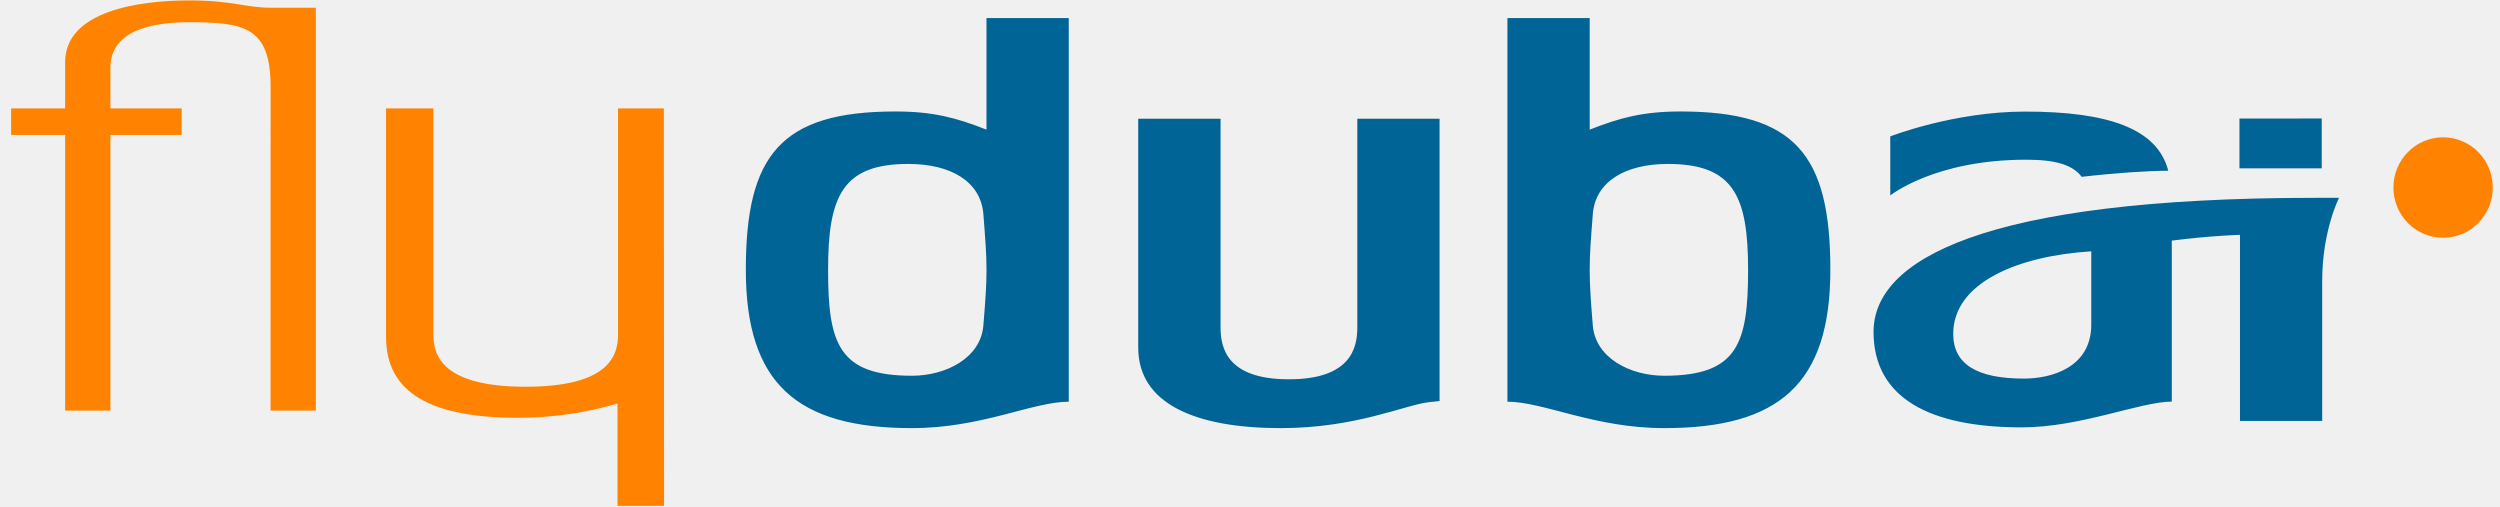
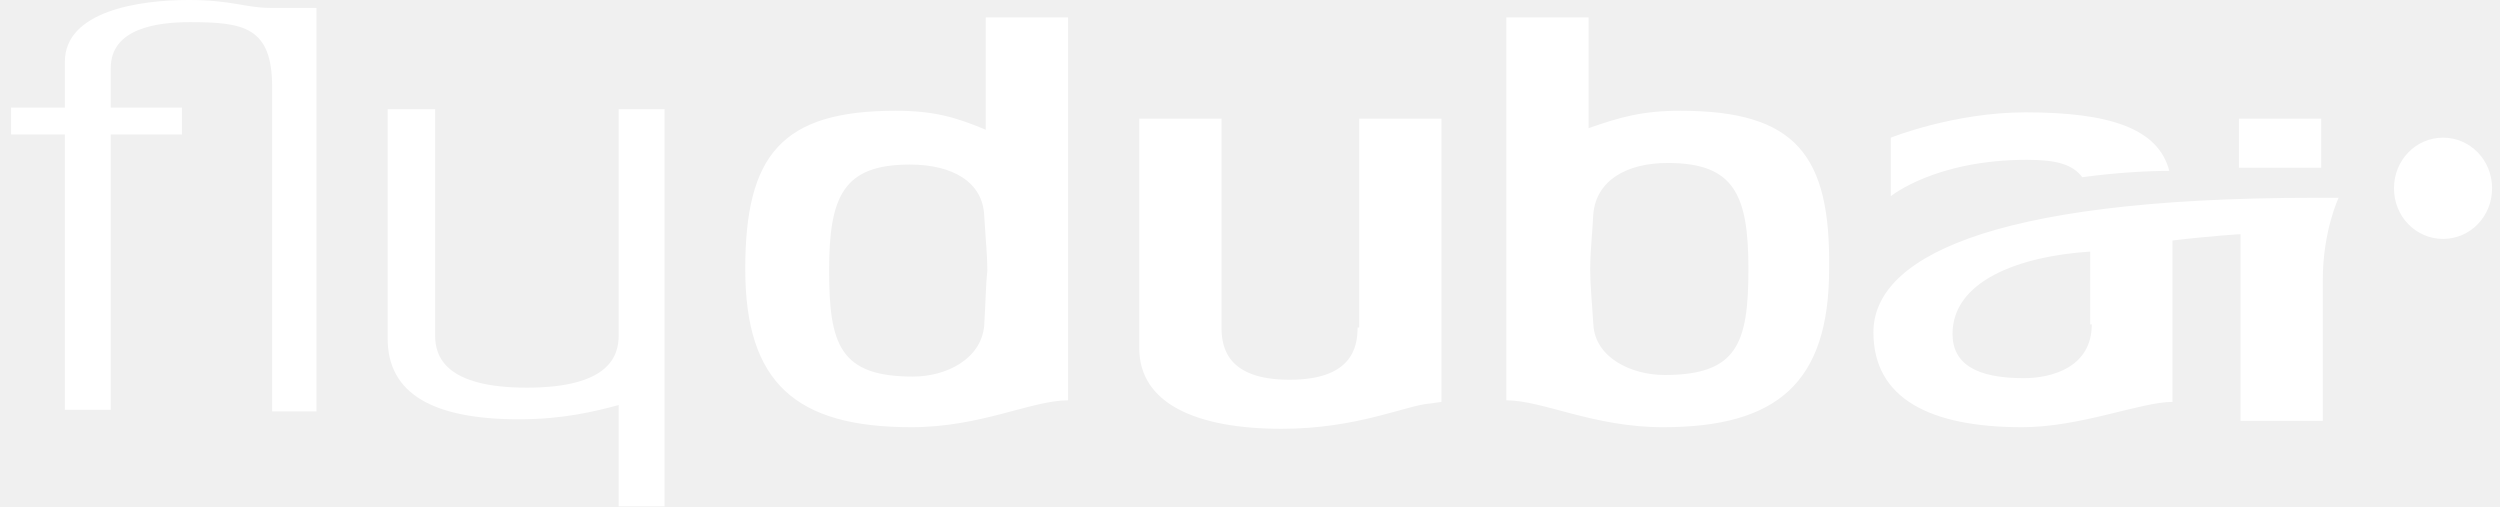
- <svg xmlns="http://www.w3.org/2000/svg" width="158px" height="32px" viewBox="0 0 158 32" version="1.1">
-   <defs />
-   <g id="C1.0_Navigation" stroke="none" stroke-width="1" fill="none" fill-rule="evenodd">
+ <svg xmlns="http://www.w3.org/2000/svg" version="1.1" id="Layer_1" x="0px" y="0px" viewBox="0 0 158 32" style="enable-background:new 0 0 158 32;" xml:space="preserve">
+   <style type="text/css">
+ 	.st0{fill-rule:evenodd;clip-rule:evenodd;fill:#FFFFFF;}
+ </style>
+   <g id="C1.0_Navigation">
    <g id="C2.5.1_Interactions_Desktop-Phablet" transform="translate(-139, -356)">
      <g id="a.-Logo" transform="translate(139, 356)">
-         <path d="M39.059,6.852 L39.059,21.155 C39.059,22.472 38.488,24.441 33.225,24.441 C27.963,24.441 27.39,22.472 27.39,21.155 L27.39,6.852 L24.4,6.852 L24.4,21.318 C24.4,24.86 27.308,26.403 32.706,26.403 C35.466,26.403 37.501,25.937 39.027,25.504 L39.027,31.969 L41.97,31.969 L41.955,6.852 L39.059,6.852 L39.059,6.852 Z M11.942,0.027 C8.791,0.027 4.116,0.689 4.116,3.934 L4.116,6.852 L0.703,6.852 L0.703,8.526 L4.116,8.526 L4.116,25.949 L6.978,25.949 L6.978,8.526 L11.482,8.526 L11.484,6.852 L6.978,6.852 L6.978,4.294 C6.978,1.803 9.859,1.406 11.942,1.406 C15.387,1.406 17.102,1.668 17.102,5.475 L17.1,25.949 L19.96,25.949 L19.96,0.488 L17.102,0.488 C15.508,0.488 14.739,0.027 11.942,0.027 L11.942,0.027 Z M154.398,8.679 C152.668,8.679 151.264,10.101 151.264,11.851 C151.264,13.604 152.668,15.027 154.398,15.027 C156.145,15.027 157.542,13.604 157.542,11.851 C157.542,10.101 156.145,8.679 154.398,8.679 L154.398,8.679 Z" id="Fill-5" fill="#FF8200" />
-         <path d="M131.562,11.175 C133.786,10.92 135.778,10.795 137.034,10.791 C136.343,8.102 133.186,7.052 127.978,7.052 C123.48,7.052 119.465,8.62 119.465,8.62 L119.465,12.354 C119.465,12.354 122.247,10.093 128.056,10.093 C129.958,10.093 131.008,10.436 131.562,11.175 L131.562,11.175 Z M62.15,20.558 C61.989,22.628 59.78,23.747 57.635,23.747 C52.987,23.747 52.335,21.708 52.335,17.049 C52.335,12.396 53.247,10.361 57.406,10.361 C60.102,10.361 61.989,11.474 62.15,13.542 C62.279,15.214 62.347,16.069 62.347,17.049 C62.347,18.033 62.279,18.987 62.15,20.558 L62.15,20.558 Z M62.347,8.193 C60.427,7.439 58.967,7.045 56.593,7.045 C49.346,7.045 47.136,9.803 47.136,17.049 C47.136,24.266 50.385,27.057 57.635,27.057 C62.052,27.057 65.263,25.388 67.546,25.388 L67.546,1.141 L62.347,1.141 L62.347,8.193 L62.347,8.193 Z M146.733,7.489 L141.534,7.49 L141.534,10.638 L146.733,10.638 L146.733,7.489 L146.733,7.489 Z M132.168,20.512 C132.168,23.238 129.641,23.927 127.91,23.927 C124.957,23.927 123.444,23.03 123.444,21.1 C123.444,17.84 127.587,16.164 132.168,15.884 L132.168,20.512 L132.168,20.512 Z M147.828,12.5 L146.319,12.503 C125.239,12.503 118.408,16.454 118.408,20.972 C118.408,25.169 121.983,27.01 127.769,27.01 C131.503,27.01 135.281,25.381 137.258,25.381 L137.258,15.207 C139.724,14.892 141.567,14.841 141.567,14.841 L141.567,26.604 L146.763,26.604 L146.763,17.749 C146.763,14.586 147.828,12.5 147.828,12.5 L147.828,12.5 Z M105.18,23.747 C103.033,23.747 100.825,22.628 100.664,20.558 C100.535,18.987 100.469,18.033 100.469,17.049 C100.469,16.069 100.535,15.214 100.664,13.54 C100.825,11.474 102.714,10.361 105.41,10.361 C109.567,10.361 110.479,12.396 110.479,17.049 C110.479,21.708 109.829,23.747 105.18,23.747 L105.18,23.747 Z M106.22,7.045 C103.847,7.045 102.385,7.439 100.469,8.193 L100.469,1.141 L95.269,1.141 L95.269,25.388 C97.551,25.388 100.759,27.057 105.18,27.057 C112.428,27.057 115.678,24.266 115.678,17.049 C115.678,9.803 113.467,7.045 106.22,7.045 L106.22,7.045 Z M85.783,20.69 C85.783,22.007 85.358,23.971 81.458,23.971 C77.559,23.971 77.139,22.007 77.139,20.69 L77.139,7.506 L71.936,7.506 L71.936,21.971 C71.937,25.513 75.541,27.057 80.942,27.057 C85.717,27.057 88.8,25.58 90.33,25.415 L90.98,25.347 L90.98,7.506 L85.783,7.506 L85.783,20.69 L85.783,20.69 Z" id="Fill-6" fill="#006496" />
+         <path id="Fill-5" class="st0" d="M39.1,6.9v14.3c0,1.3-0.6,3.3-5.8,3.3s-5.8-2-5.8-3.3V6.9h-3v14.5     c0,3.5,2.9,5.1,8.3,5.1c2.8,0,4.8-0.5,6.3-0.9V32H42l0-25.1H39.1L39.1,6.9z M11.9,0C8.8,0,4.1,0.7,4.1,3.9v2.9H0.7v1.7h3.4v17.4     H7V8.5h4.5l0-1.7H7V4.3c0-2.5,2.9-2.9,5-2.9c3.4,0,5.2,0.3,5.2,4.1l0,20.5H20V0.5h-2.9C15.5,0.5,14.7,0,11.9,0L11.9,0z      M154.4,8.7c-1.7,0-3.1,1.4-3.1,3.2c0,1.8,1.4,3.2,3.1,3.2c1.7,0,3.1-1.4,3.1-3.2C157.5,10.1,156.1,8.7,154.4,8.7L154.4,8.7z" />
+         <path id="Fill-6" class="st0" d="M131.6,11.2c2.2-0.3,4.2-0.4,5.5-0.4c-0.7-2.7-3.8-3.7-9.1-3.7     c-4.5,0-8.5,1.6-8.5,1.6v3.7c0,0,2.8-2.3,8.6-2.3C130,10.1,131,10.4,131.6,11.2L131.6,11.2z M62.2,20.6c-0.2,2.1-2.4,3.2-4.5,3.2     c-4.6,0-5.3-2-5.3-6.7c0-4.7,0.9-6.7,5.1-6.7c2.7,0,4.6,1.1,4.7,3.2c0.1,1.7,0.2,2.5,0.2,3.5C62.3,18,62.3,19,62.2,20.6     L62.2,20.6z M62.3,8.2C60.4,7.4,59,7,56.6,7c-7.2,0-9.5,2.8-9.5,10c0,7.2,3.2,10,10.5,10c4.4,0,7.6-1.7,9.9-1.7V1.1h-5.2V8.2     L62.3,8.2z M146.7,7.5l-5.2,0v3.1h5.2V7.5L146.7,7.5z M132.2,20.5c0,2.7-2.5,3.4-4.3,3.4c-3,0-4.5-0.9-4.5-2.8     c0-3.3,4.1-4.9,8.7-5.2V20.5L132.2,20.5z M147.8,12.5l-1.5,0c-21.1,0-27.9,4-27.9,8.5c0,4.2,3.6,6,9.4,6c3.7,0,7.5-1.6,9.5-1.6     V15.2c2.5-0.3,4.3-0.4,4.3-0.4v11.8h5.2v-8.9C146.8,14.6,147.8,12.5,147.8,12.5L147.8,12.5z M105.2,23.7c-2.1,0-4.4-1.1-4.5-3.2     c-0.1-1.6-0.2-2.5-0.2-3.5c0-1,0.1-1.8,0.2-3.5c0.2-2.1,2.1-3.2,4.7-3.2c4.2,0,5.1,2,5.1,6.7C110.5,21.7,109.8,23.7,105.2,23.7     L105.2,23.7z M106.2,7c-2.4,0-3.8,0.4-5.8,1.1V1.1h-5.2v24.2c2.3,0,5.5,1.7,9.9,1.7c7.2,0,10.5-2.8,10.5-10     C115.7,9.8,113.5,7,106.2,7L106.2,7z M85.8,20.7c0,1.3-0.4,3.3-4.3,3.3s-4.3-2-4.3-3.3V7.5h-5.2V22c0,3.5,3.6,5.1,9,5.1     c4.8,0,7.9-1.5,9.4-1.6l0.7-0.1V7.5h-5.2V20.7L85.8,20.7z" />
      </g>
    </g>
  </g>
</svg>
